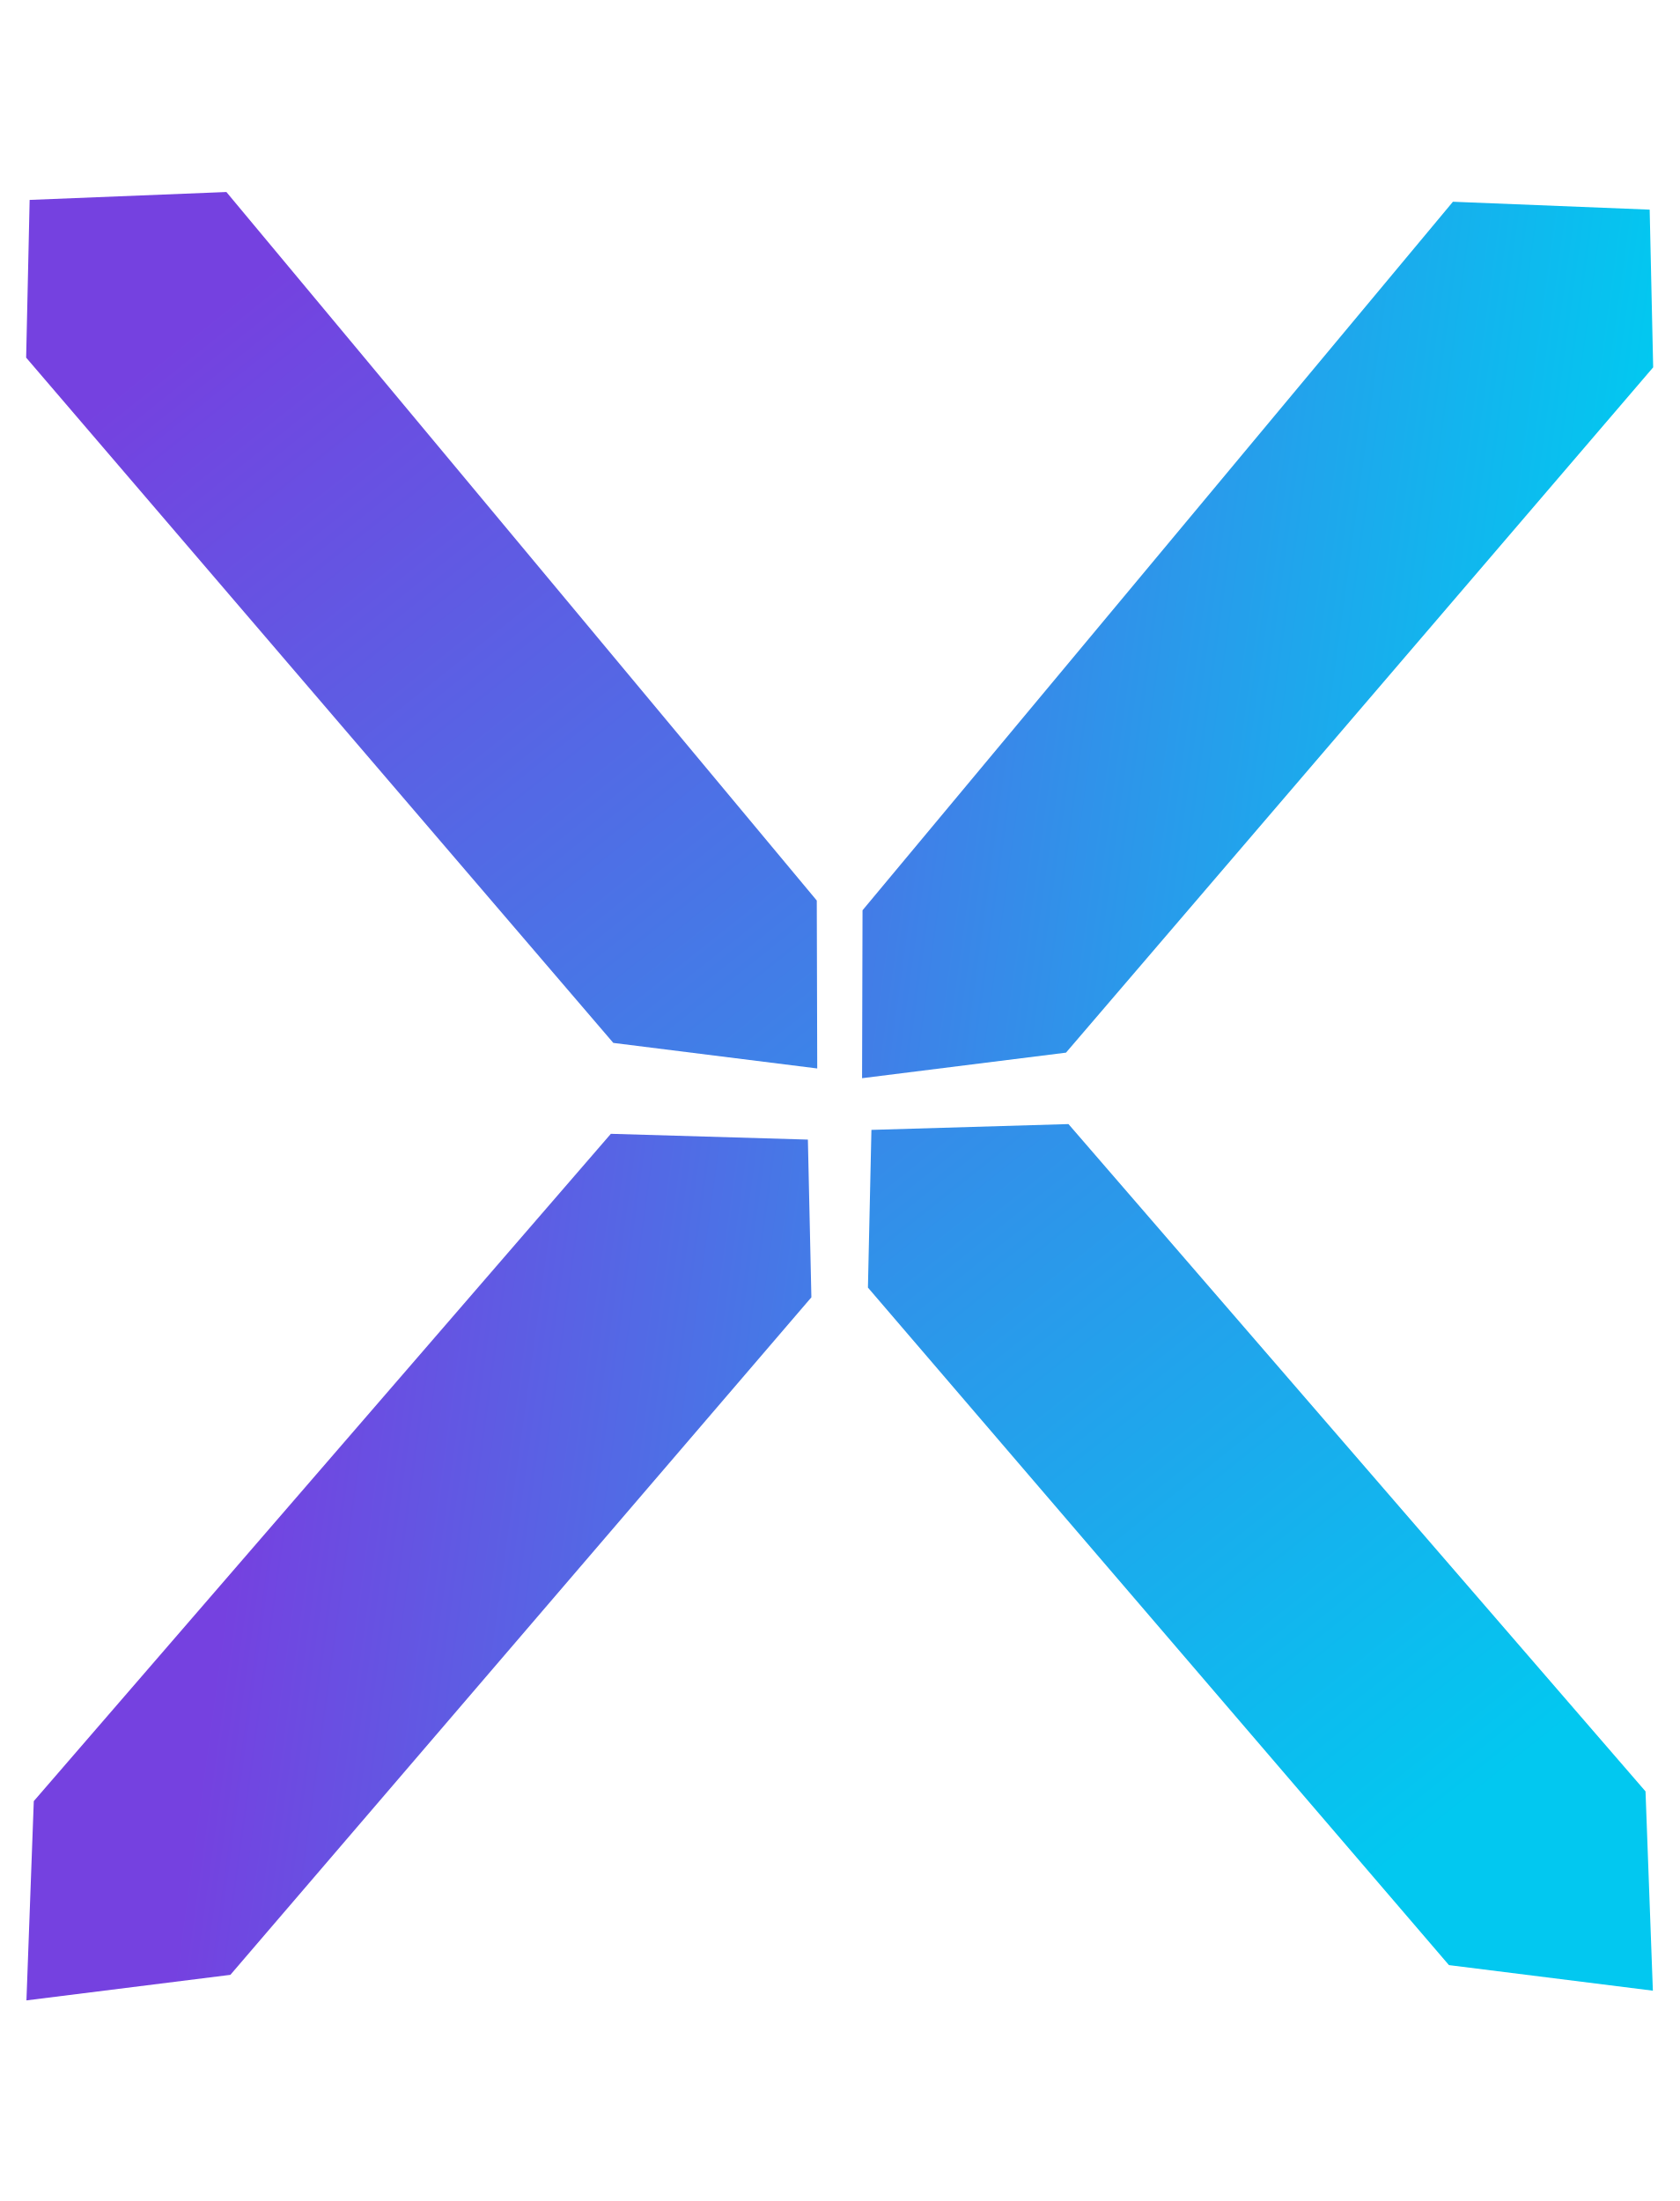
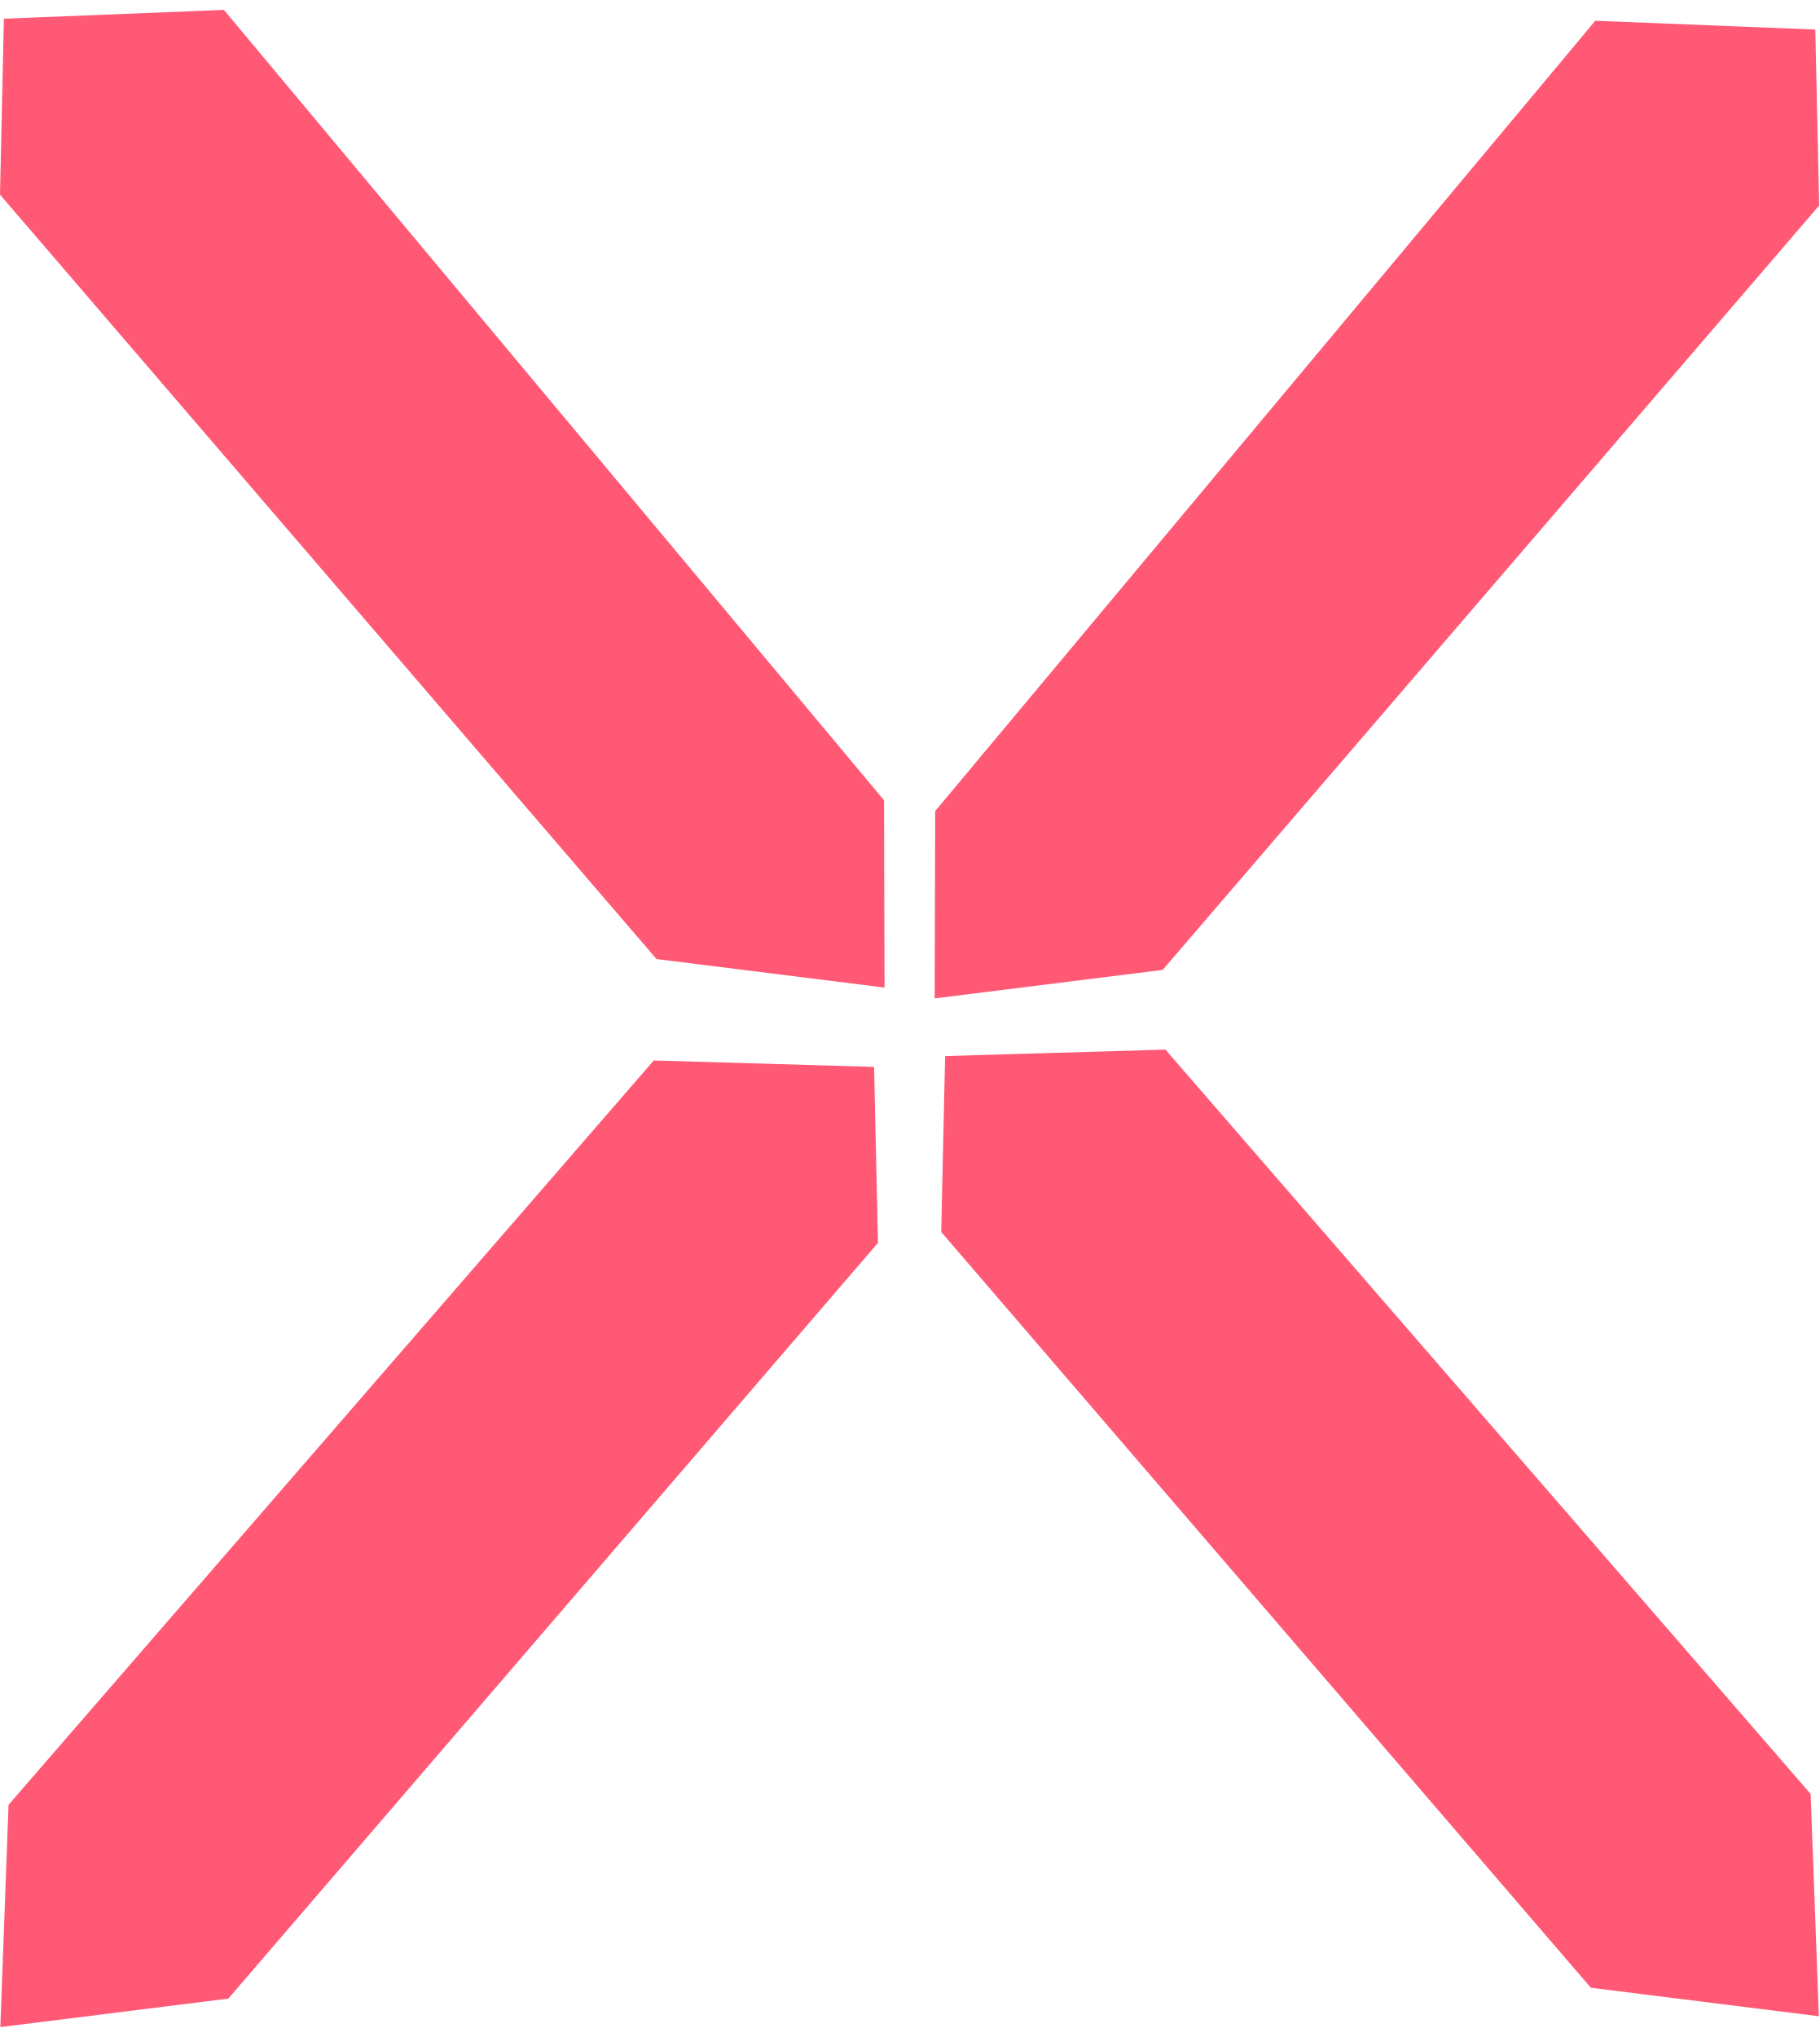
- <svg xmlns="http://www.w3.org/2000/svg" width="74" height="97" viewBox="0 0 74 97" fill="none">
-   <path d="M72.694 9.239L72.848 16.189L46.974 46.391L37.988 47.517L38.008 40.117L64.024 8.891L72.694 9.239ZM26.918 49.968L35.6 50.223L35.754 57.174L10.152 87.033L1.165 88.159L1.489 79.377L26.918 49.968Z" fill="url(#paint0_linear_140_179)" />
-   <path d="M1.306 8.81L1.152 15.761L27.026 45.962L36.012 47.088L35.992 39.688L9.976 8.462L1.306 8.81ZM47.083 49.539L38.4 49.795L38.246 56.745L63.849 86.604L72.835 87.731L72.511 78.948L47.083 49.539Z" fill="url(#paint1_linear_140_179)" />
-   <defs>
-     <linearGradient id="paint0_linear_140_179" x1="10.519" y1="65.745" x2="64.938" y2="73.221" gradientUnits="userSpaceOnUse">
-       <stop stop-color="#7541E0" />
-       <stop offset="1" stop-color="#02C8F0" />
-     </linearGradient>
-     <linearGradient id="paint1_linear_140_179" x1="11" y1="12.5" x2="64.561" y2="79.653" gradientUnits="userSpaceOnUse">
-       <stop stop-color="#7541E0" />
-       <stop offset="1" stop-color="#02C8F0" />
-     </linearGradient>
-   </defs>
+ <svg xmlns="http://www.w3.org/2000/svg" width="92" height="103" viewBox="0 0 92 103" fill="none">
+   <path d="M91.803 1.495L92 10.39L58.799 49.043L47.267 50.484L47.294 41.013L80.677 1.049L91.803 1.495ZM33.062 53.621L44.204 53.948L44.401 62.843L11.548 101.058L0.017 102.5L0.432 91.26L33.062 53.621Z" fill="#FF5975" />
+   <path d="M0.197 0.946L0 9.841L33.201 48.494L44.733 49.936L44.706 40.464L11.323 0.5L0.197 0.946ZM58.938 53.072L47.796 53.399L47.599 62.294L80.452 100.51L91.983 101.951L91.568 90.711L58.938 53.072Z" fill="#FF5975" />
</svg>
